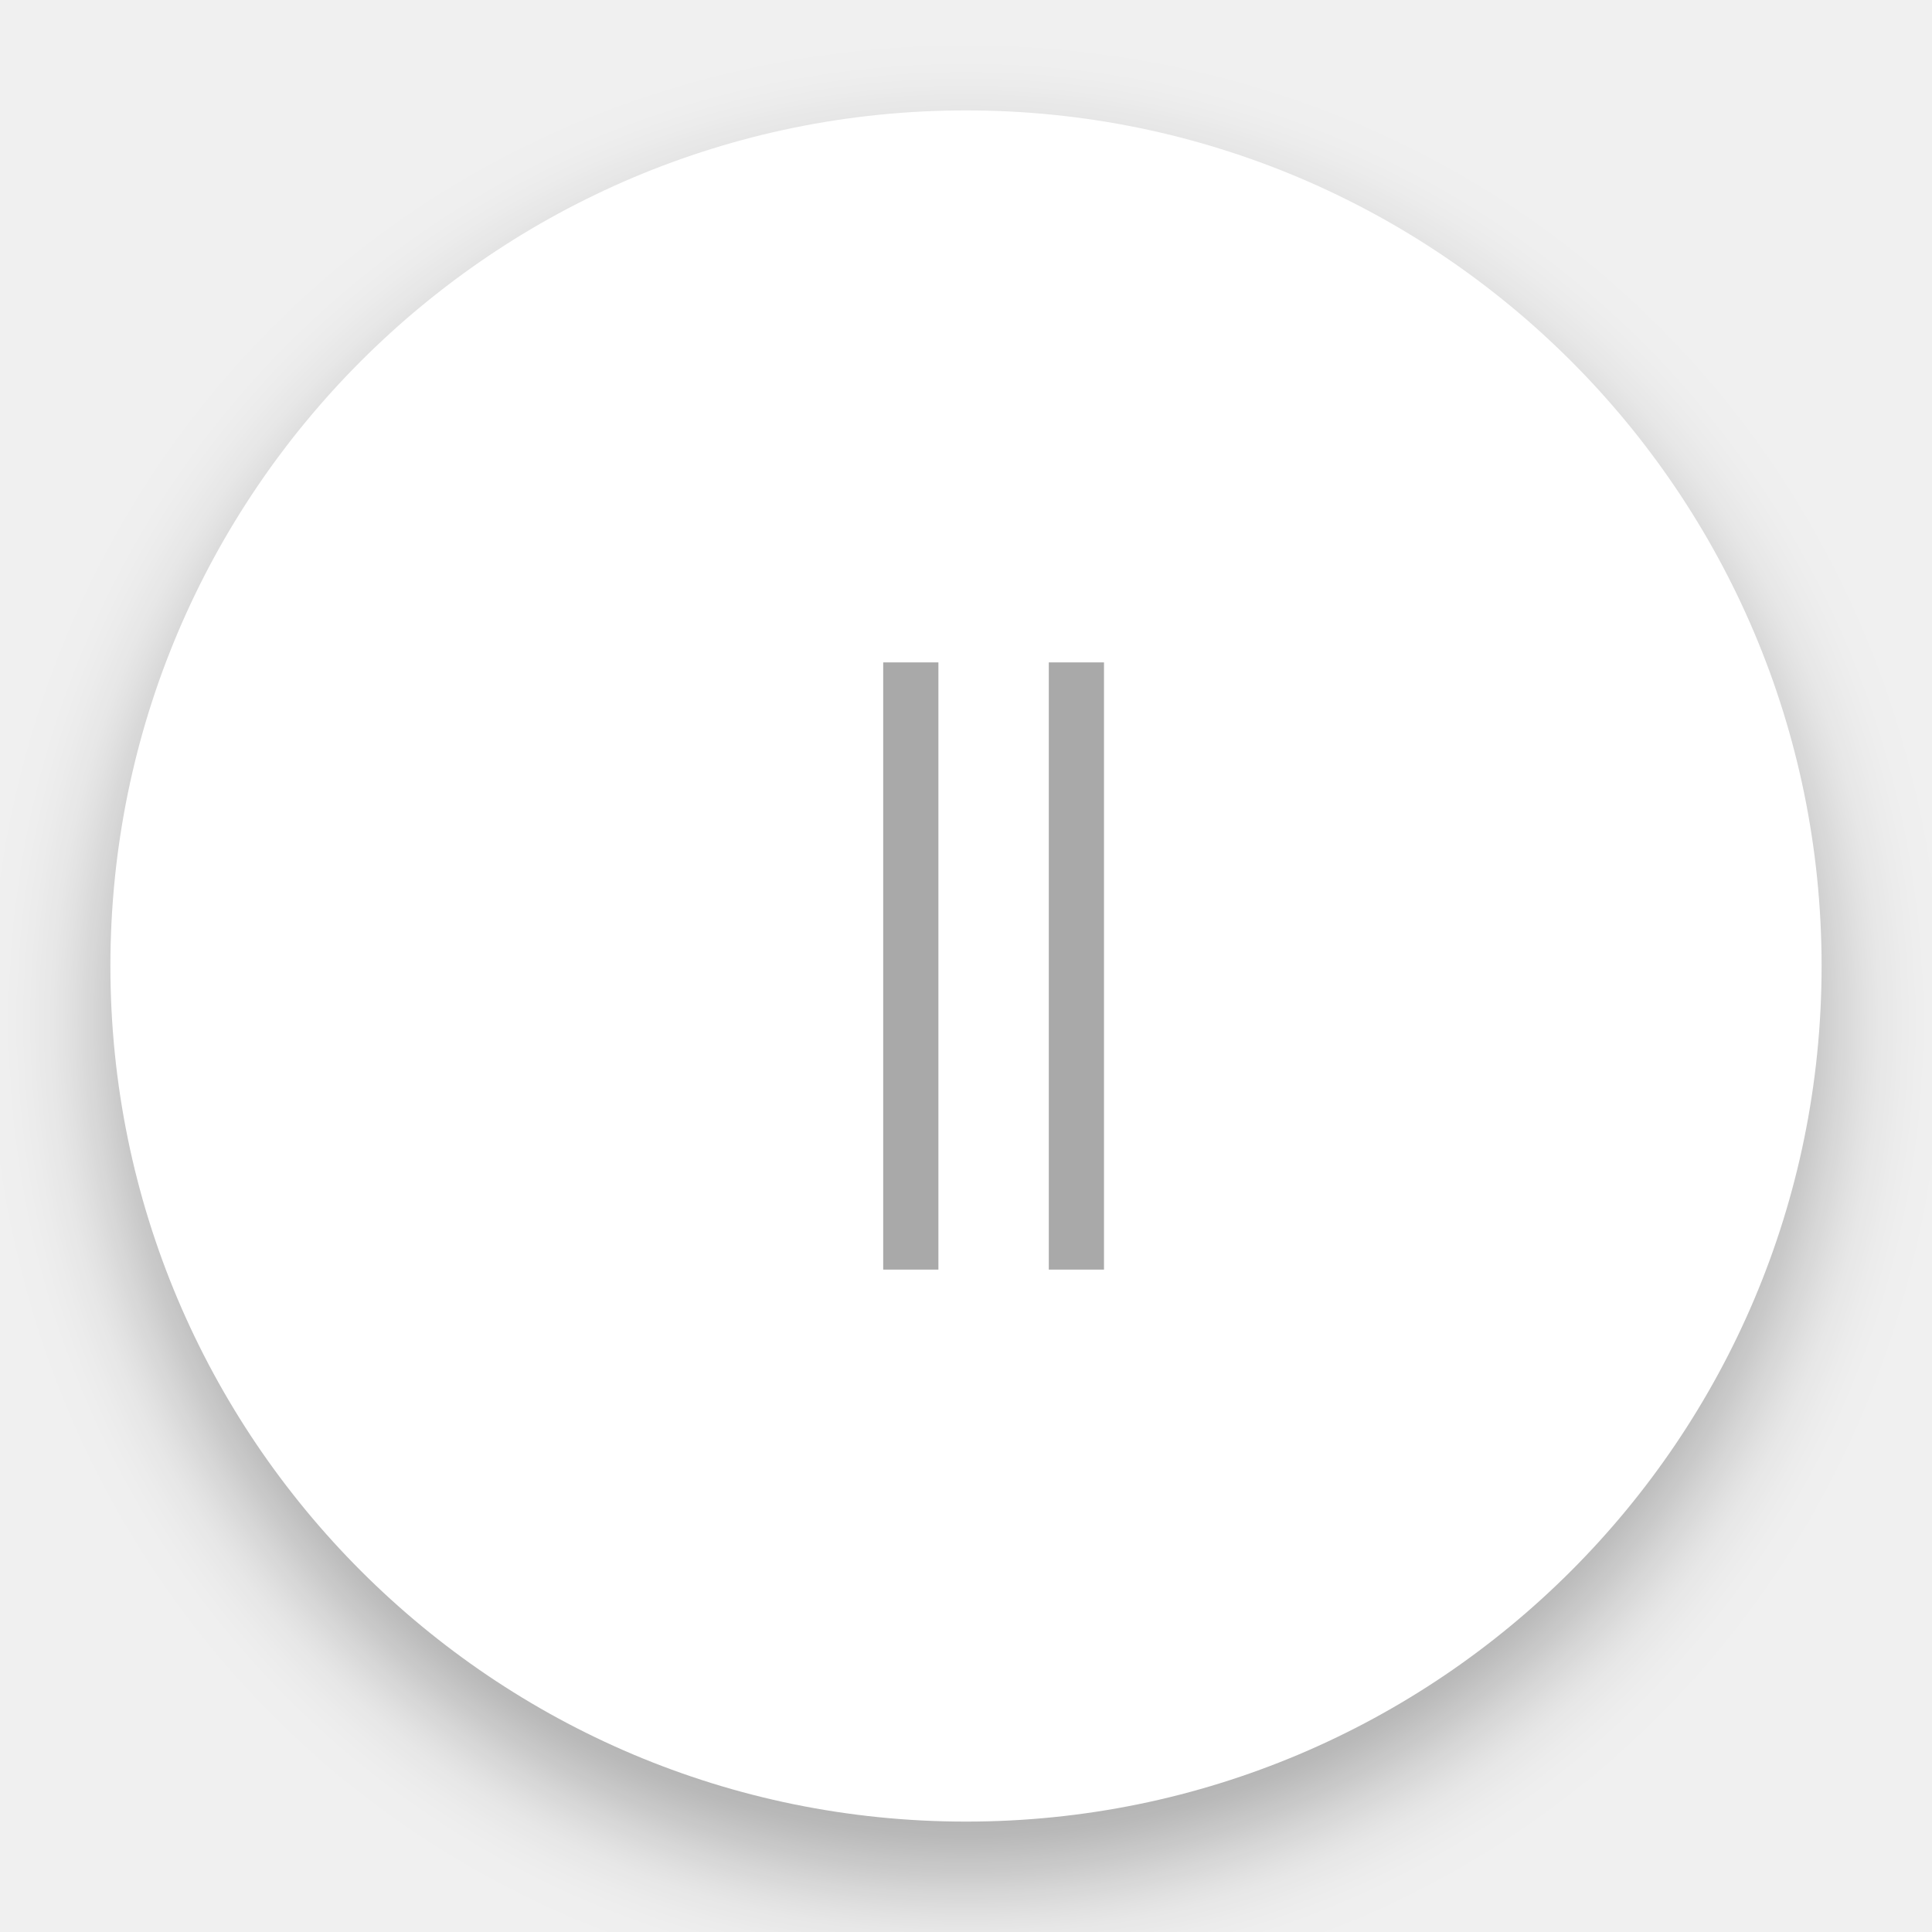
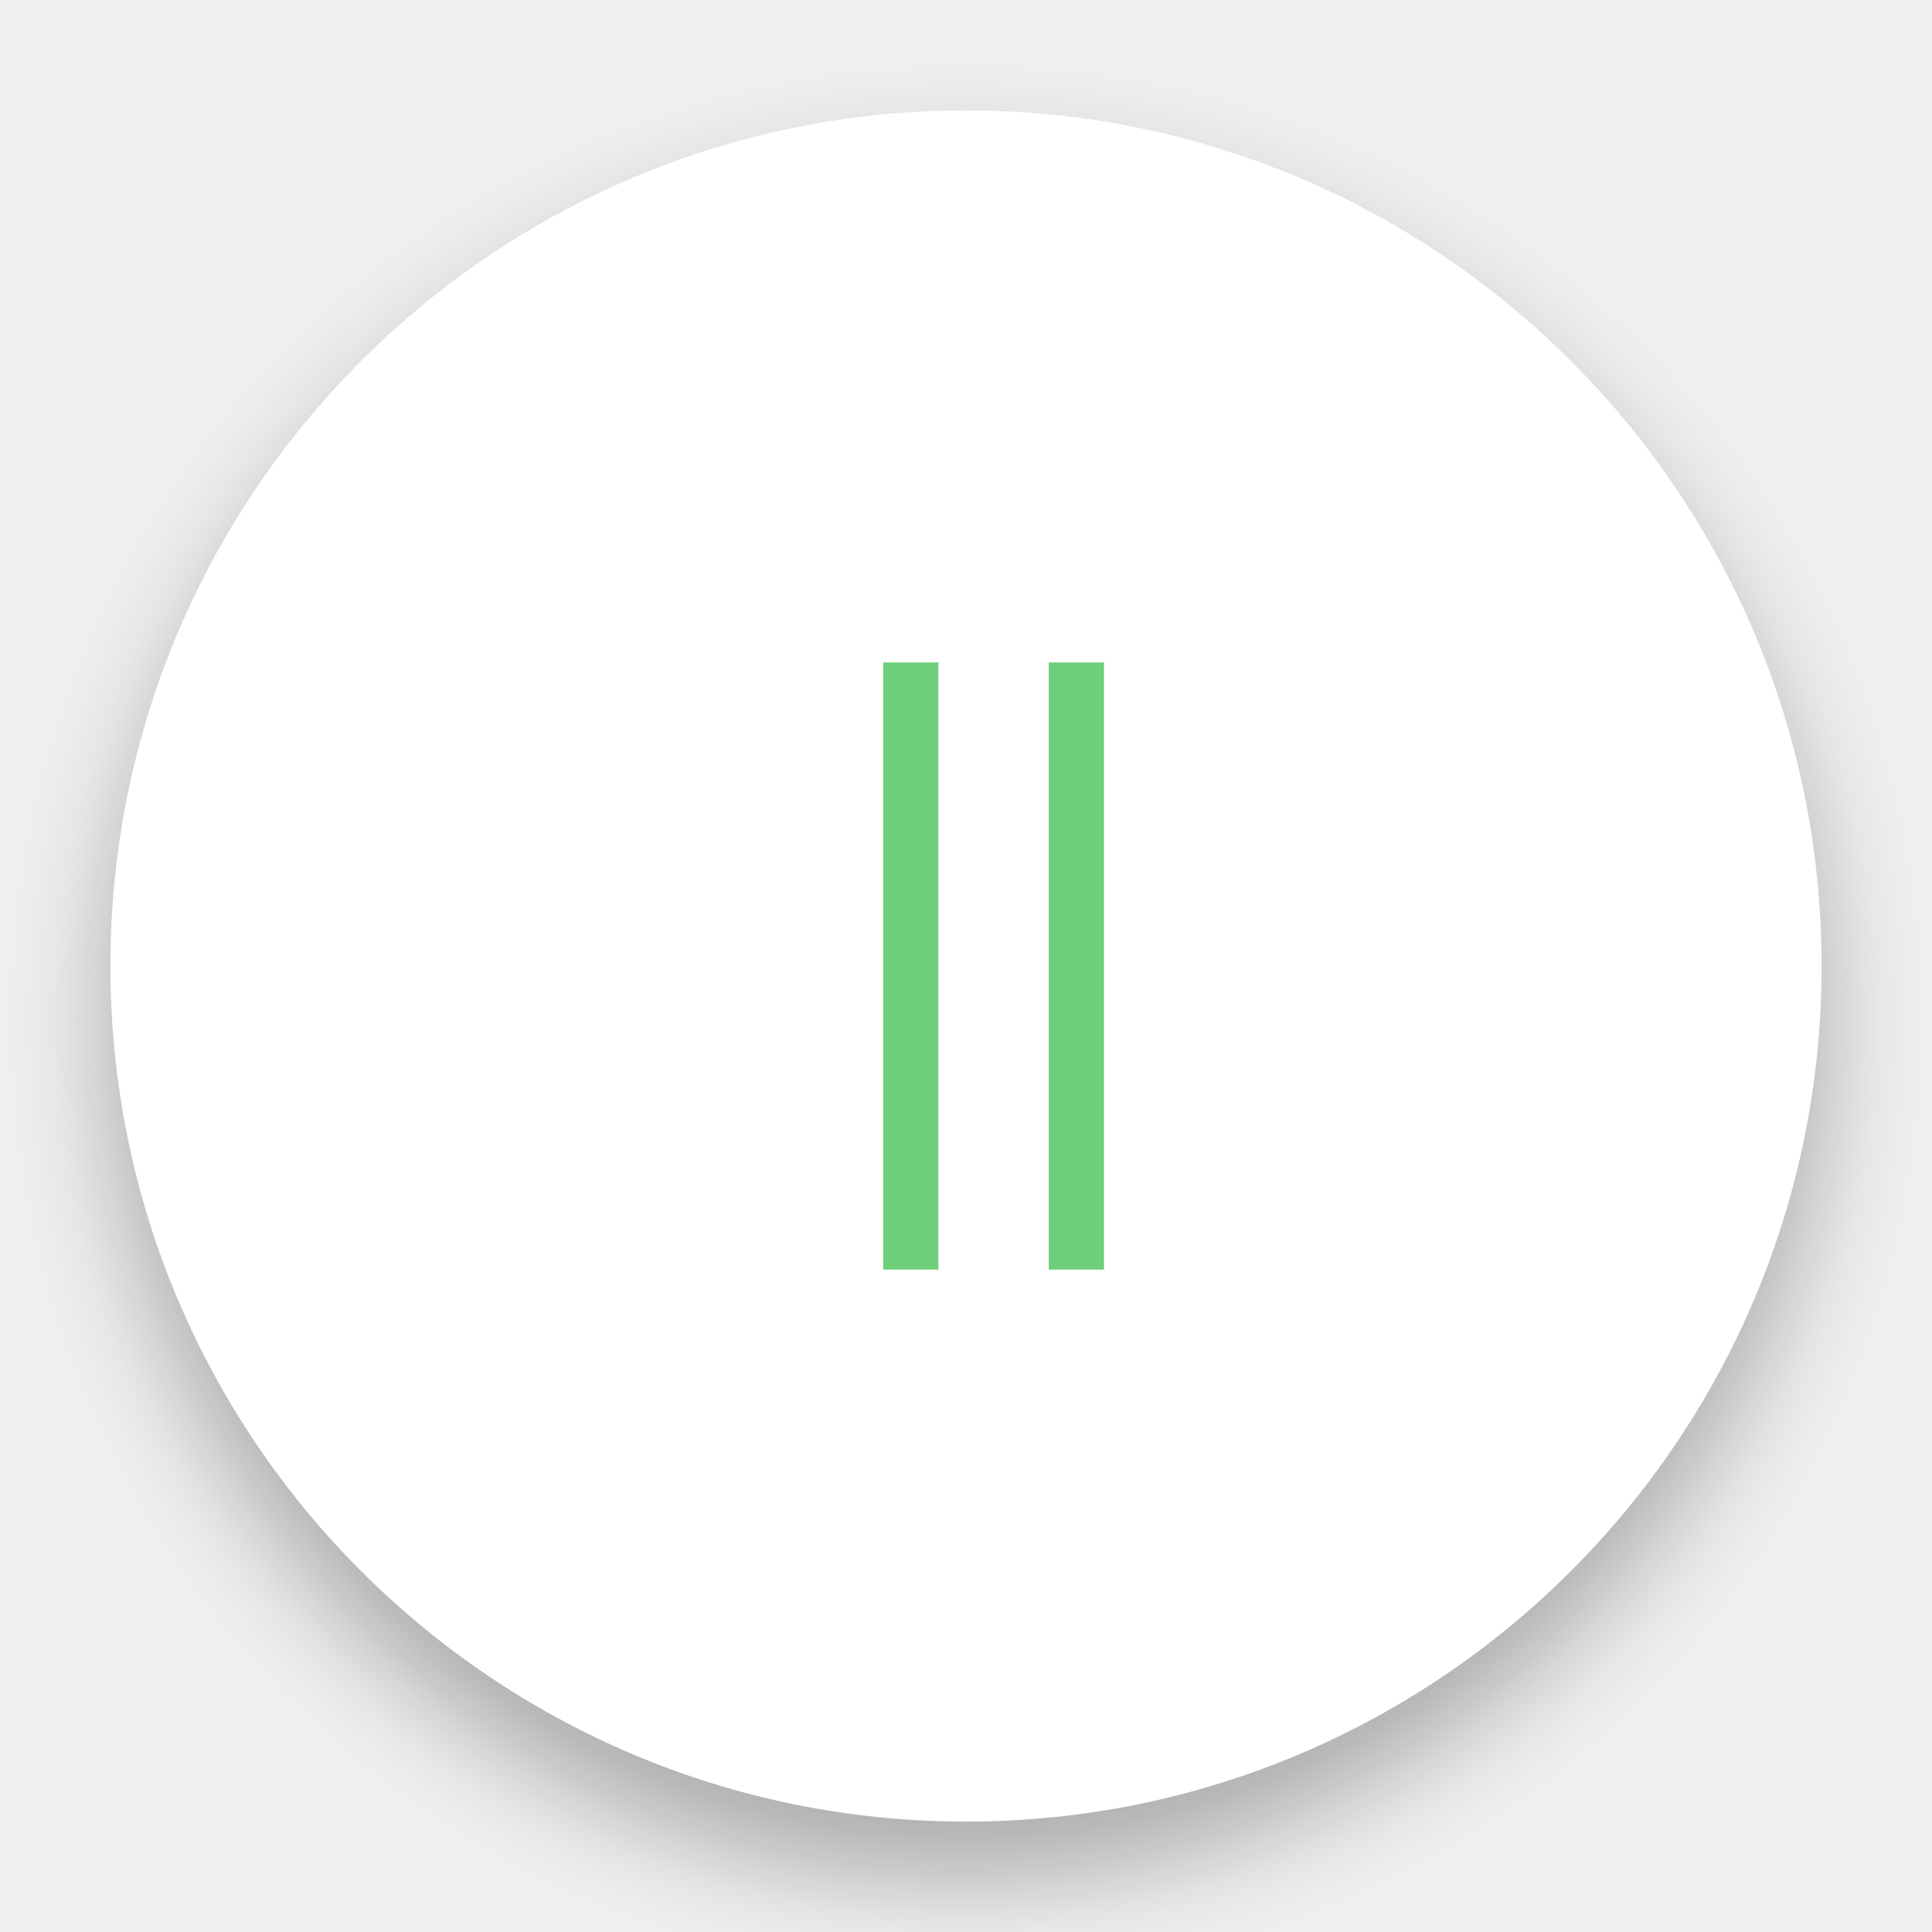
<svg xmlns="http://www.w3.org/2000/svg" version="1.1" width="35px" height="35px" viewBox="0 0 35 35">
  <defs>
    <filter id="f1">
      <feGaussianBlur in="SourceGraphic" stdDeviation="1" />
    </filter>
  </defs>
  <circle cx="17.5" cy="18.5" fill="#000000" opacity="0.3" r="15.5" filter="url(#f1)" />
  <circle cx="17.5" cy="17.5" fill="#ffffff" r="15.5" />
-   <line x1="16.5" y1="12" x2="16.5" y2="23" stroke="#A9A9A9" />
-   <line x1="19.5" y1="12" x2="19.5" y2="23" stroke="#A9A9A9" />
+   <line x1="16.5" y1="12" x2="16.5" y2="23" stroke="#6ecf7b" />
+   <line x1="19.5" y1="12" x2="19.5" y2="23" stroke="#6ecf7b" />
</svg>
